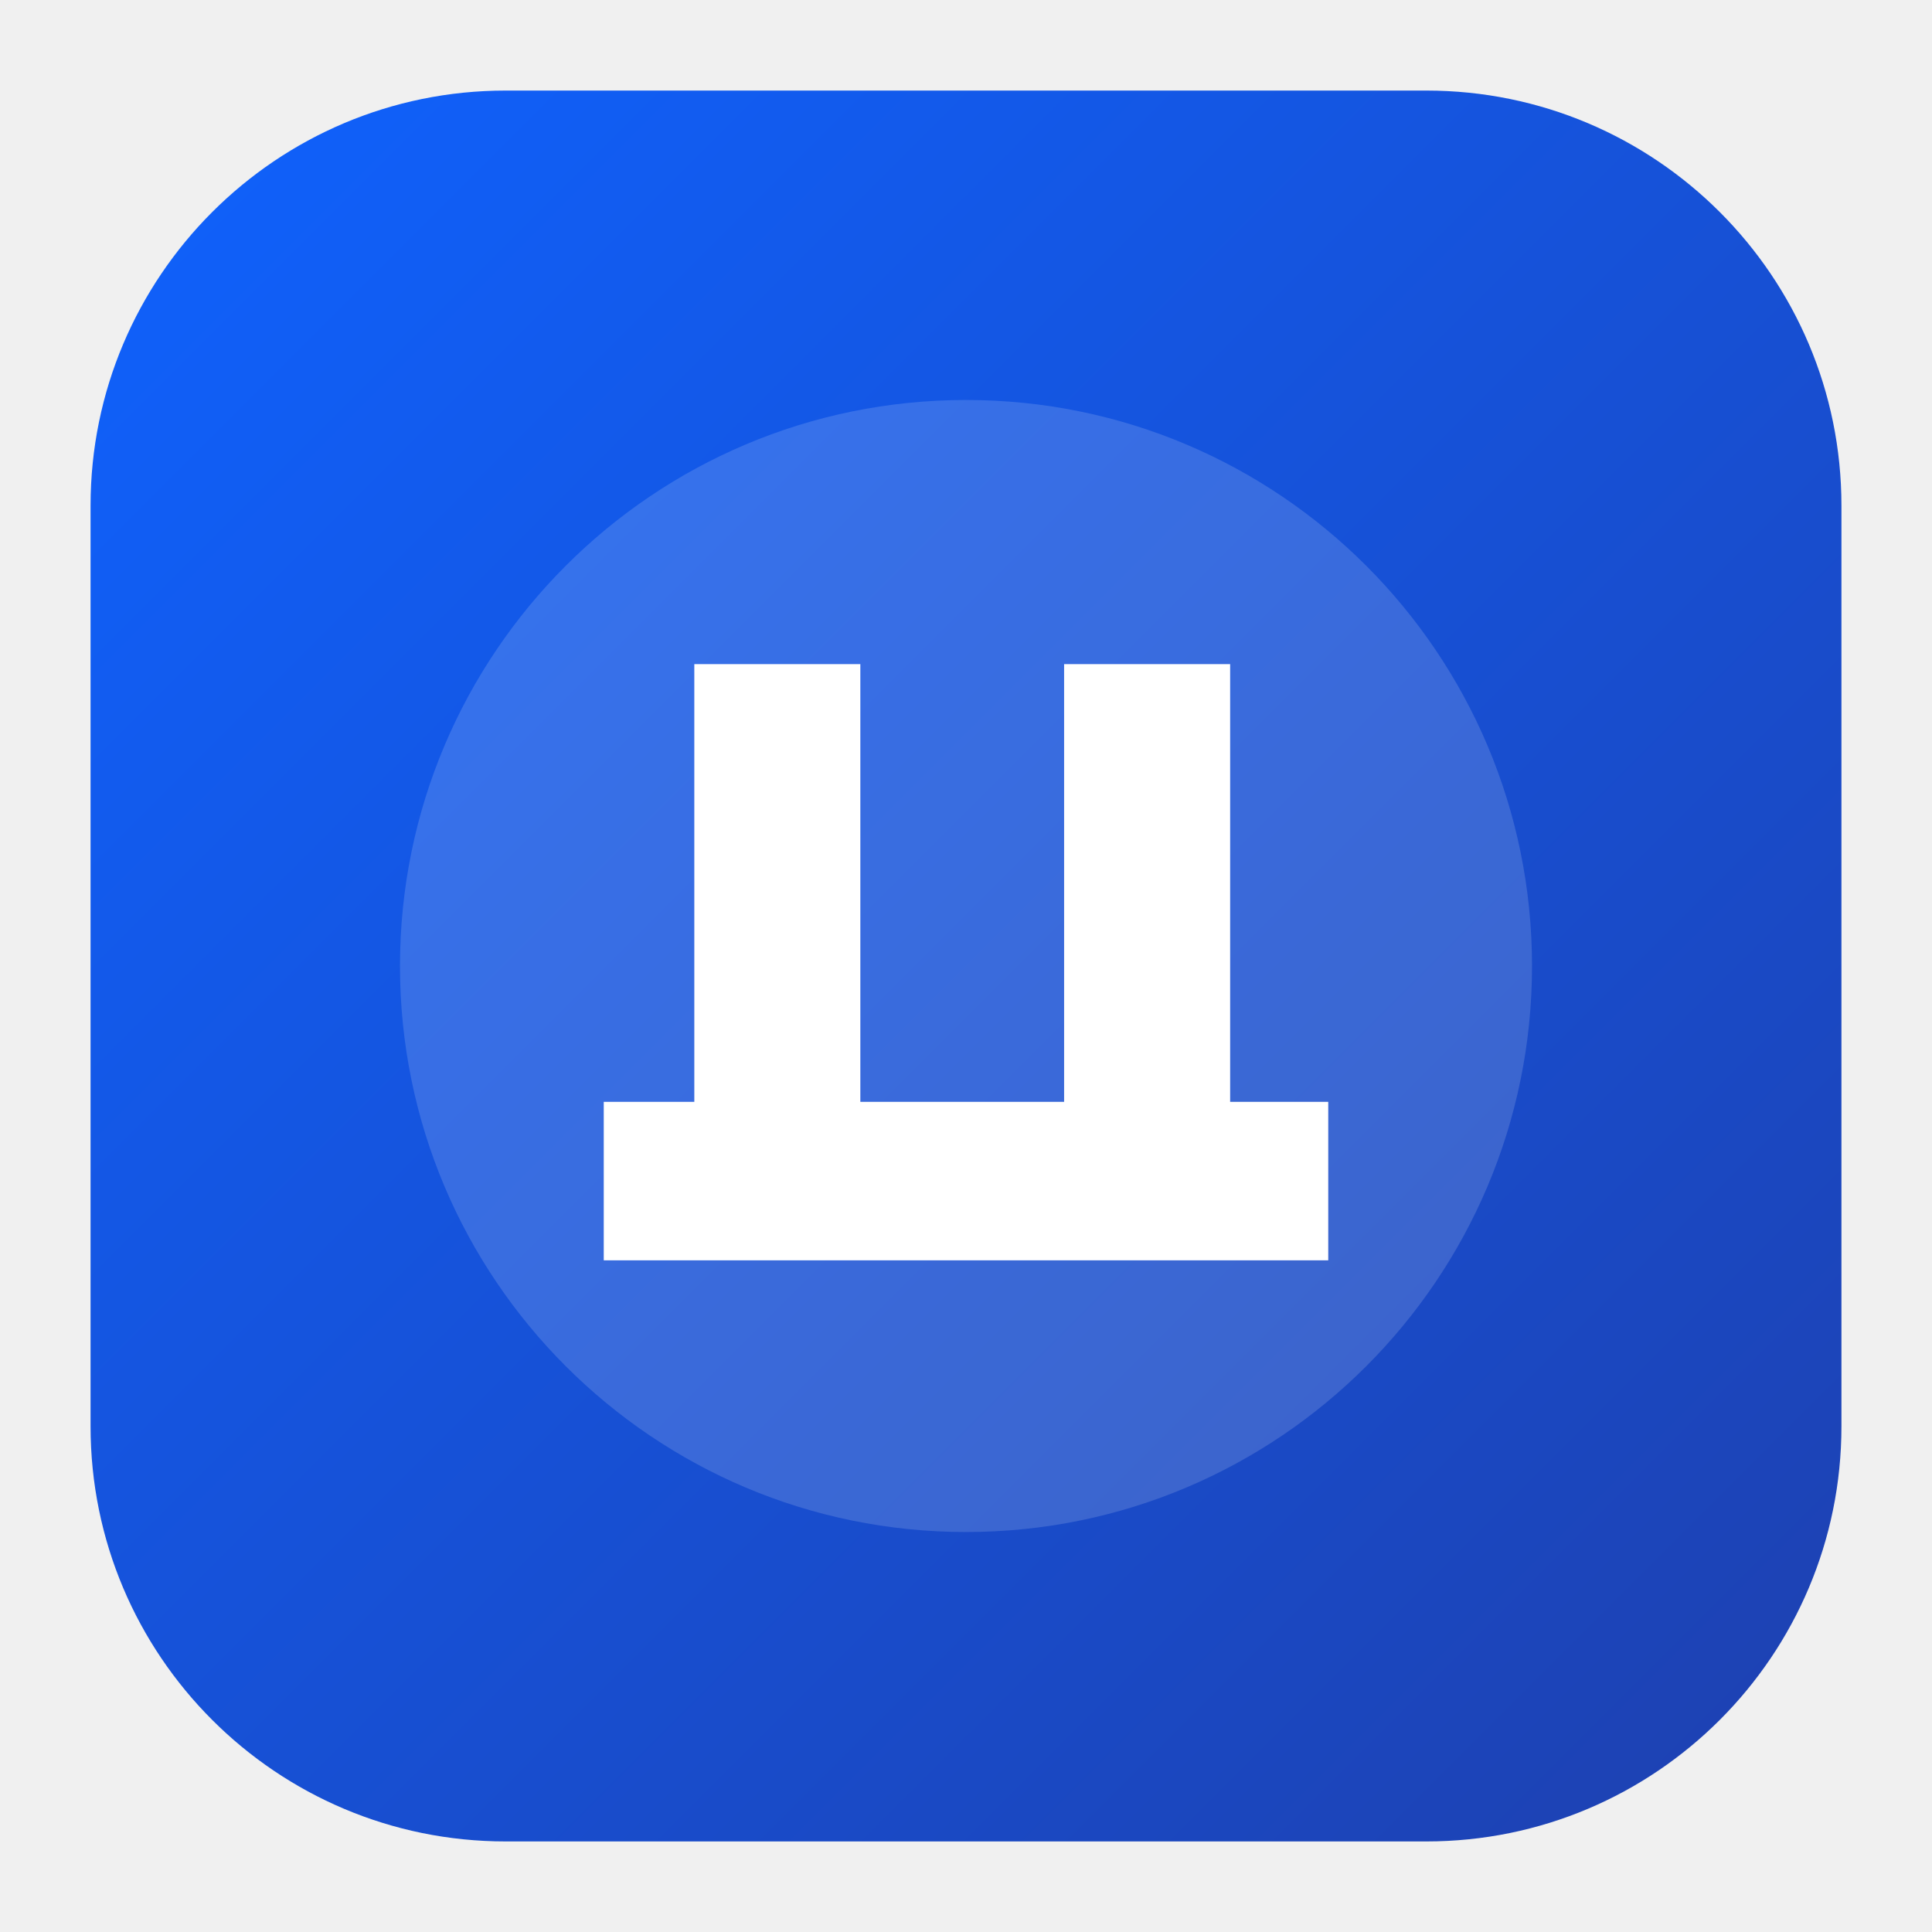
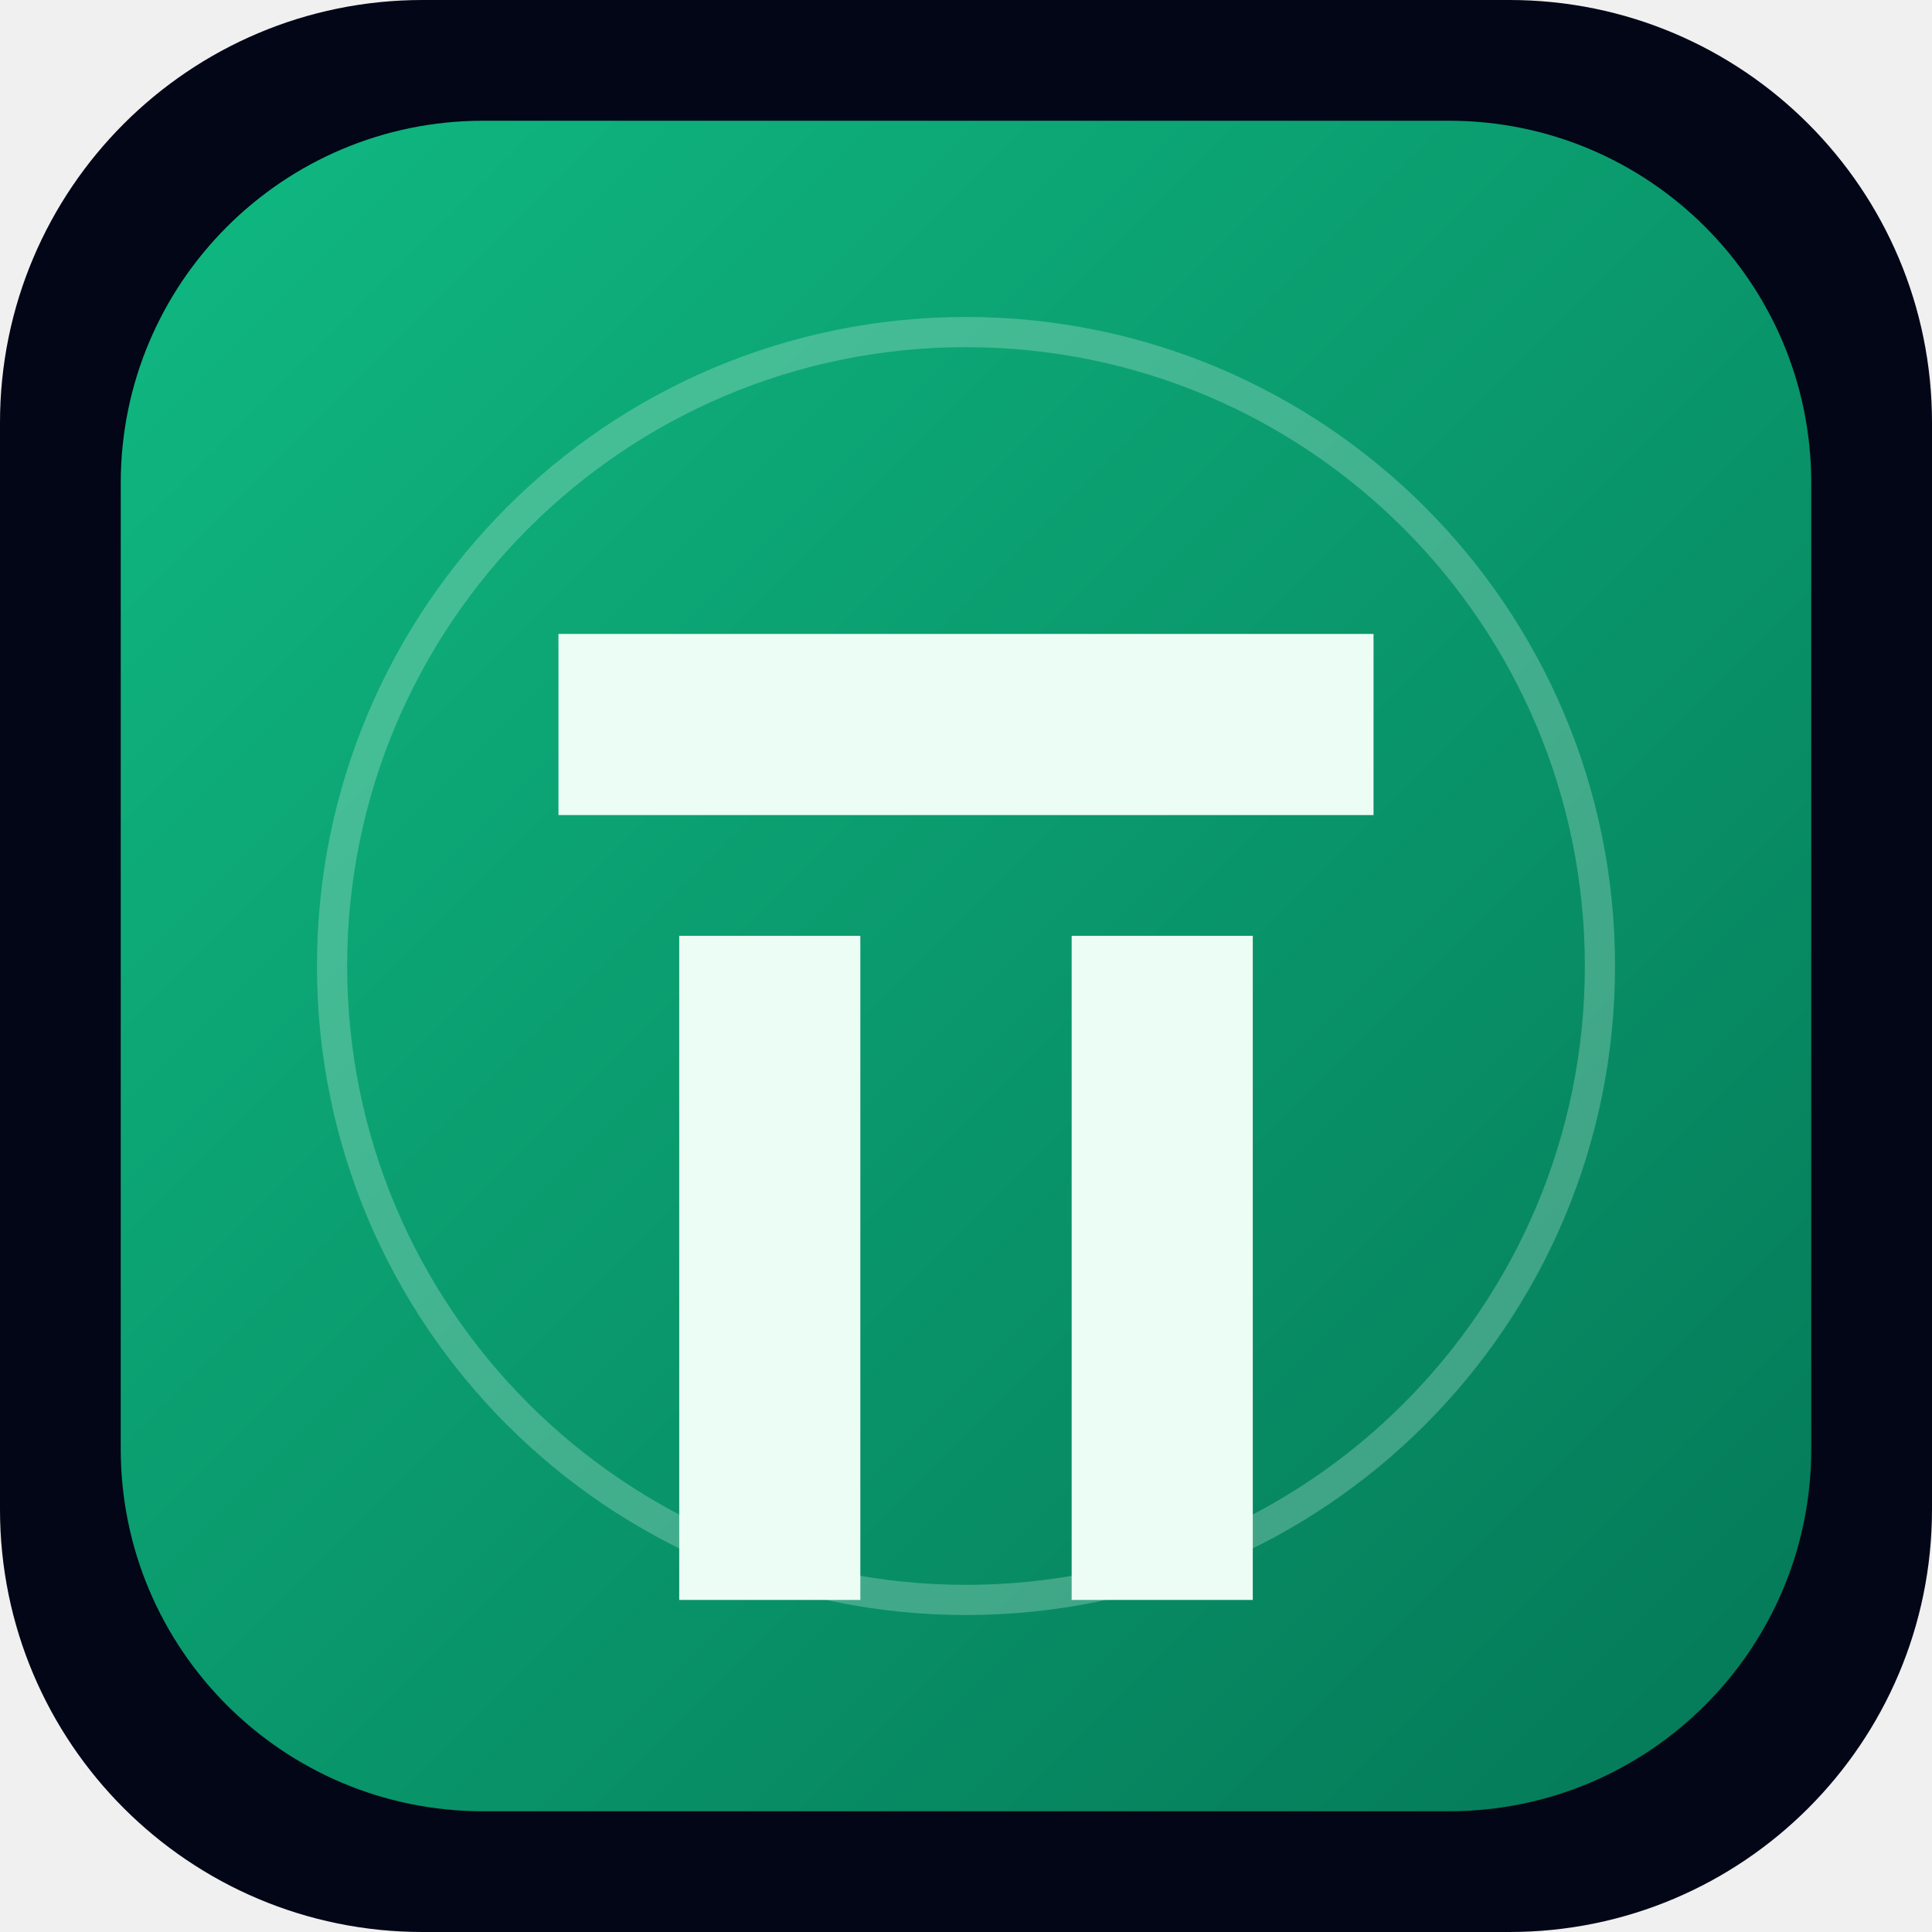
- <svg xmlns="http://www.w3.org/2000/svg" viewBox="0 0 512 512">
+ <svg xmlns="http://www.w3.org/2000/svg" viewBox="0 0 512 512" role="img" aria-label="DeliveryCalc">
  <defs>
-     <linearGradient id="bg" x1="0%" y1="0%" x2="100%" y2="100%">
-       <stop offset="0%" stop-color="#0f62fe" />
-       <stop offset="100%" stop-color="#1e40af" />
+     <linearGradient id="g" x1="0%" y1="0%" x2="100%" y2="100%">
+       <stop offset="0%" stop-color="#10b981" />
+       <stop offset="100%" stop-color="#047857" />
    </linearGradient>
  </defs>
-   <rect x="24" y="24" width="464" height="464" rx="110" fill="url(#bg)" />
-   <circle cx="256" cy="256" r="150" fill="#ffffff" opacity="0.15" />
-   <path d="M160 292h192v42H160zm24-116h44v158h-44zm98 0h44v158h-44z" fill="#ffffff" />
+   <rect width="512" height="512" rx="112" fill="#020617" />
+   <rect x="32" y="32" width="448" height="448" rx="96" fill="url(#g)" />
+   <path fill="#ecfdf5" d="M148 168h216v48H148zm32 80h48v176h-48zm104 0h48v176h-48z" />
+   <circle cx="256" cy="256" r="168" fill="none" stroke="#ecfdf5" stroke-width="8" opacity="0.25" />
</svg>
